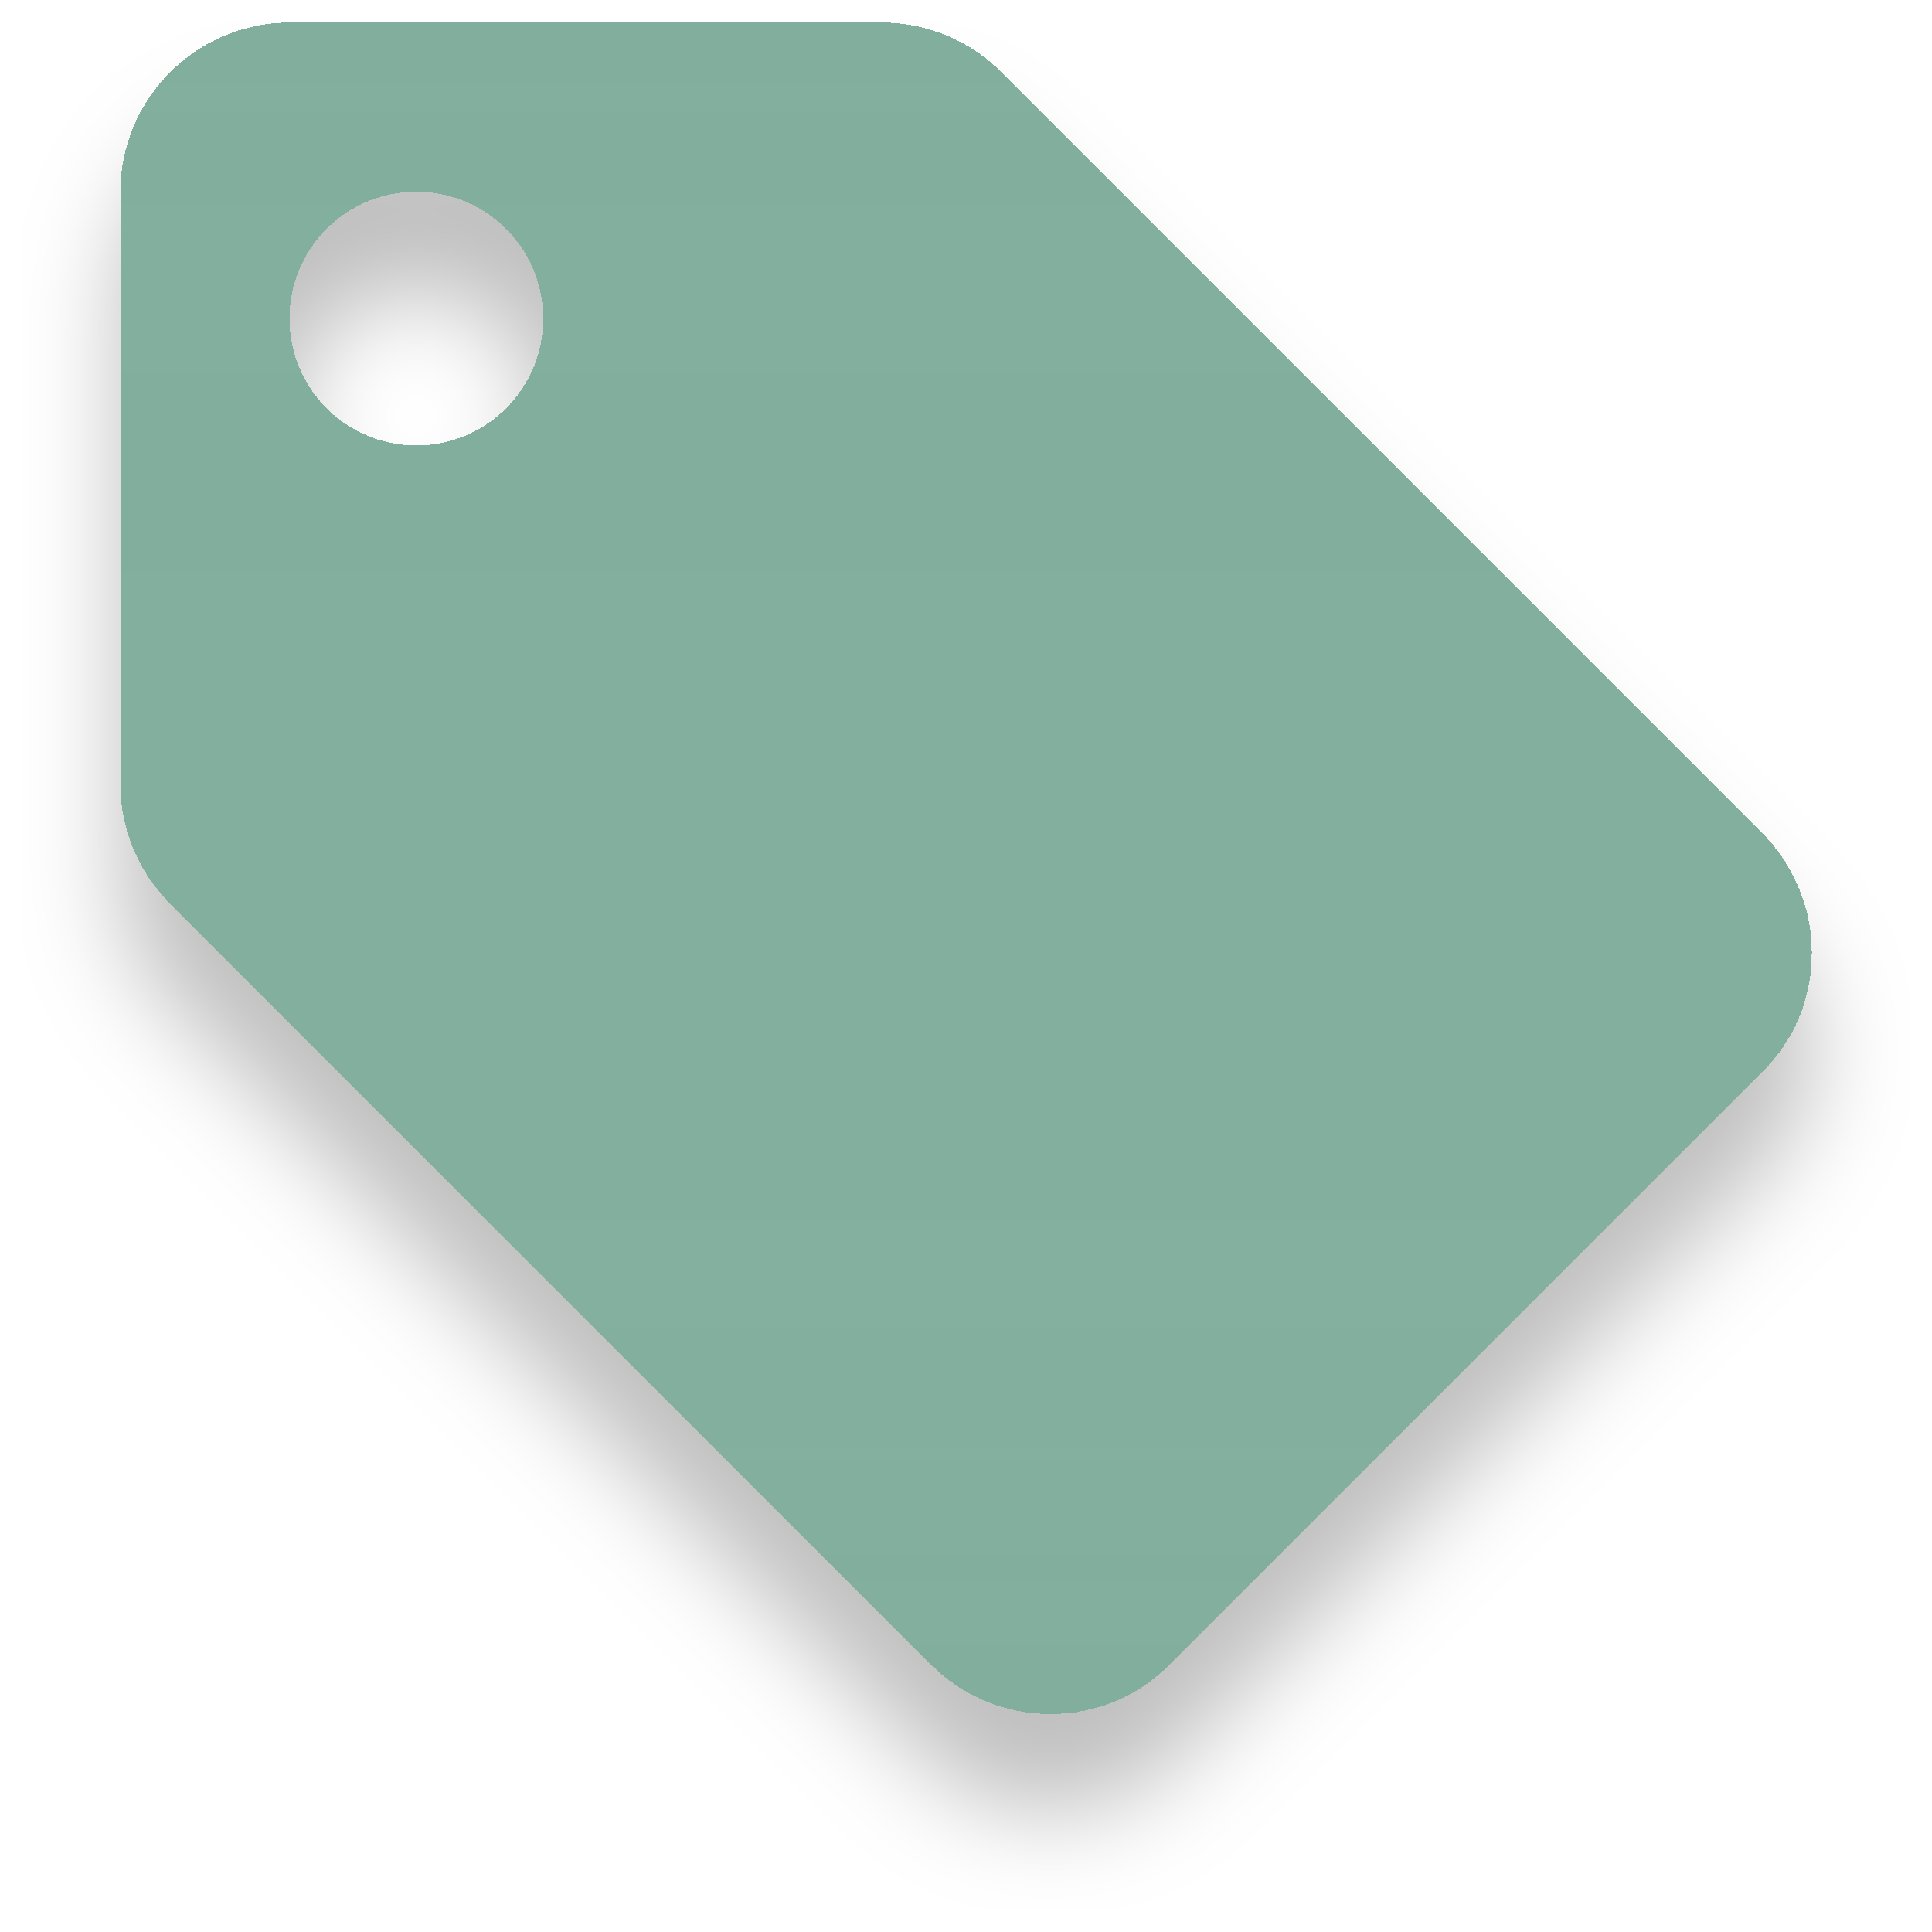
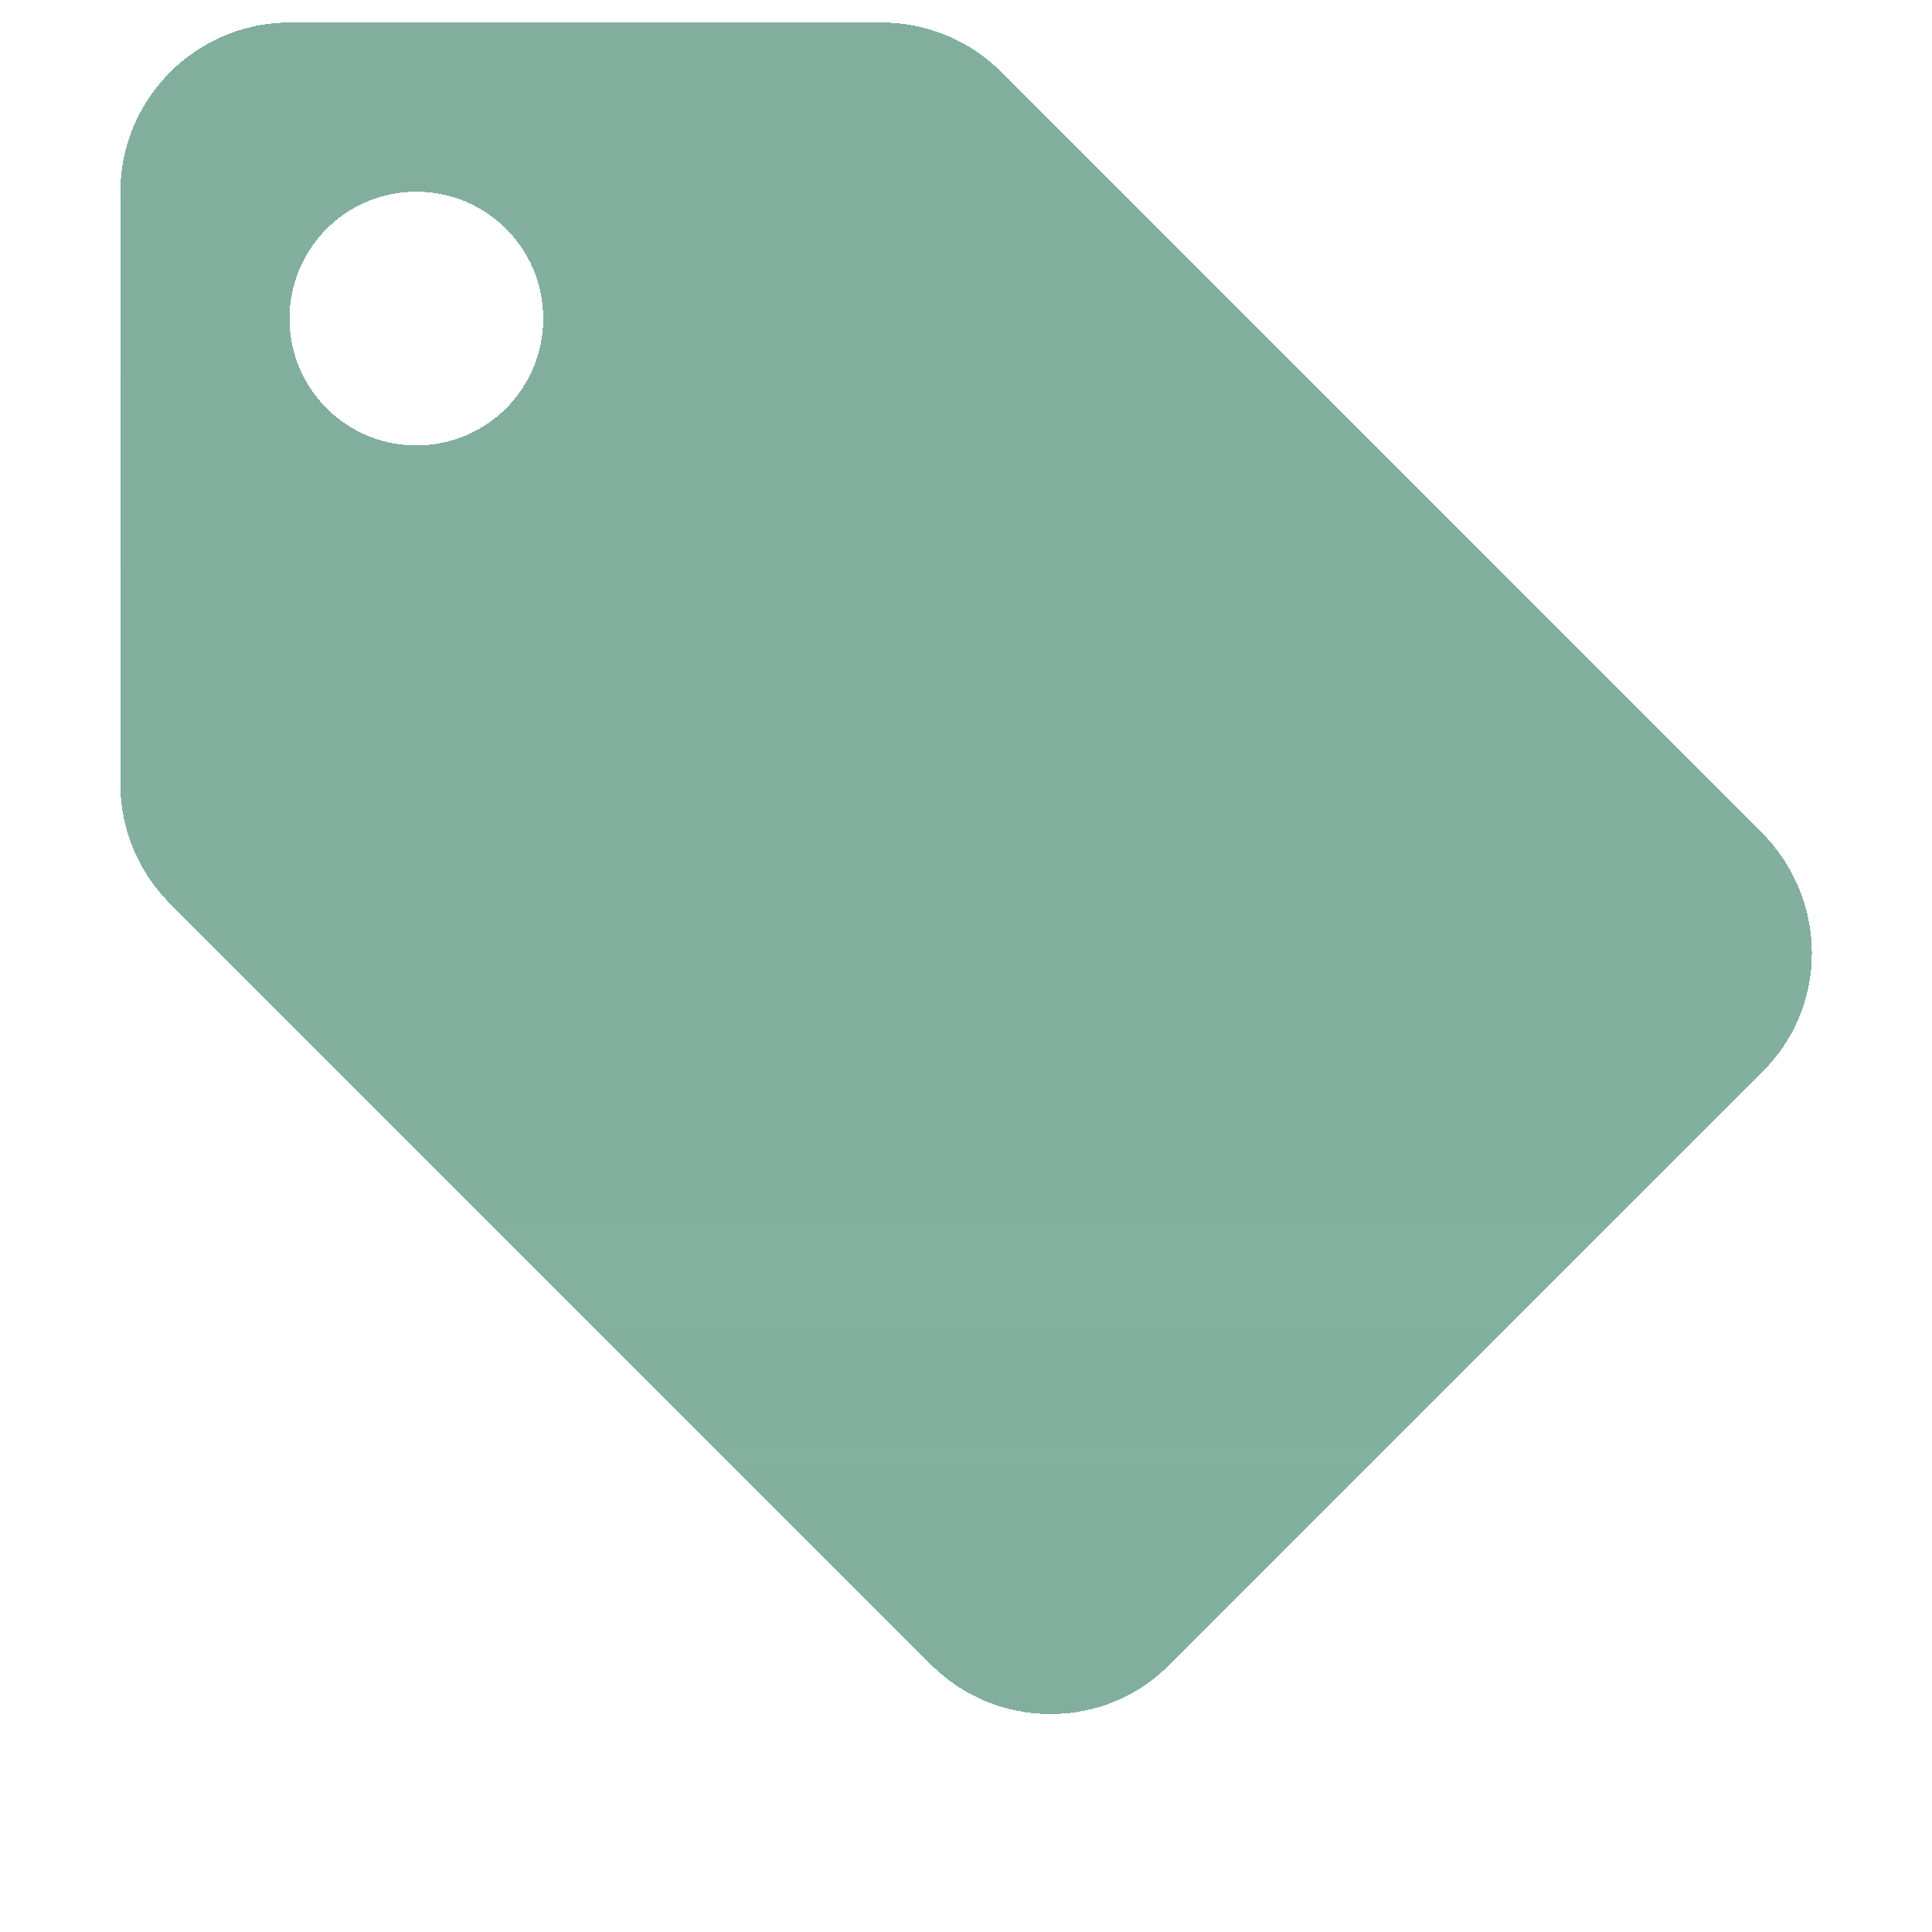
<svg xmlns="http://www.w3.org/2000/svg" width="79" height="79" viewBox="0 0 79 79" fill="none">
-   <g filter="url(#filter0_d_214_814)">
-     <path d="M72.048 34.053L40.923 2.928C39.678 1.683 37.949 0.922 36.047 0.922H11.838C8.034 0.922 4.922 4.034 4.922 7.839V32.047C4.922 33.949 5.683 35.678 6.962 36.958L38.087 68.083C39.332 69.328 41.062 70.088 42.964 70.088C44.866 70.088 46.595 69.328 47.84 68.048L72.048 43.84C73.328 42.595 74.088 40.866 74.088 38.964C74.088 37.062 73.293 35.298 72.048 34.053ZM17.026 18.213C14.156 18.213 11.838 15.896 11.838 13.026C11.838 10.156 14.156 7.839 17.026 7.839C19.896 7.839 22.213 10.156 22.213 13.026C22.213 15.896 19.896 18.213 17.026 18.213Z" fill="url(#paint0_linear_214_814)" shape-rendering="crispEdges" />
-   </g>
+   <path d="M72.048 34.053L40.923 2.928C39.678 1.683 37.949 0.922 36.047 0.922H11.838C8.034 0.922 4.922 4.034 4.922 7.839V32.047C4.922 33.949 5.683 35.678 6.962 36.958L38.087 68.083C39.332 69.328 41.062 70.088 42.964 70.088C44.866 70.088 46.595 69.328 47.84 68.048L72.048 43.84C73.328 42.595 74.088 40.866 74.088 38.964C74.088 37.062 73.293 35.298 72.048 34.053ZM17.026 18.213C14.156 18.213 11.838 15.896 11.838 13.026C11.838 10.156 14.156 7.839 17.026 7.839C19.896 7.839 22.213 10.156 22.213 13.026C22.213 15.896 19.896 18.213 17.026 18.213Z" fill="url(#paint0_linear_214_814)" shape-rendering="crispEdges" />
  <defs>
-     <filter id="filter0_d_214_814" x="0.922" y="0.922" width="77.164" height="77.164" filterUnits="userSpaceOnUse" color-interpolation-filters="sRGB">
-       <feFlood flood-opacity="0" result="BackgroundImageFix" />
-       <feColorMatrix in="SourceAlpha" type="matrix" values="0 0 0 0 0 0 0 0 0 0 0 0 0 0 0 0 0 0 127 0" result="hardAlpha" />
-       <feOffset dy="4" />
-       <feGaussianBlur stdDeviation="2" />
-       <feComposite in2="hardAlpha" operator="out" />
-       <feColorMatrix type="matrix" values="0 0 0 0 0 0 0 0 0 0 0 0 0 0 0 0 0 0 0.25 0" />
-       <feBlend mode="normal" in2="BackgroundImageFix" result="effect1_dropShadow_214_814" />
-       <feBlend mode="normal" in="SourceGraphic" in2="effect1_dropShadow_214_814" result="shape" />
-     </filter>
    <linearGradient id="paint0_linear_214_814" x1="39.505" y1="0.922" x2="39.505" y2="70.088" gradientUnits="userSpaceOnUse">
      <stop stop-color="#81AE9D" />
      <stop offset="0.146" stop-color="#81AE9D" stop-opacity="0.992" />
      <stop offset="0.833" stop-color="#81AE9D" stop-opacity="0.985" />
      <stop offset="1" stop-color="#81AE9D" stop-opacity="0.997" />
      <stop offset="1" stop-color="#81AE9D" stop-opacity="0.944" />
      <stop offset="1" stop-color="#81AE9D" stop-opacity="0.583" />
      <stop offset="1" stop-color="#81AE9D" stop-opacity="0" />
    </linearGradient>
  </defs>
</svg>
